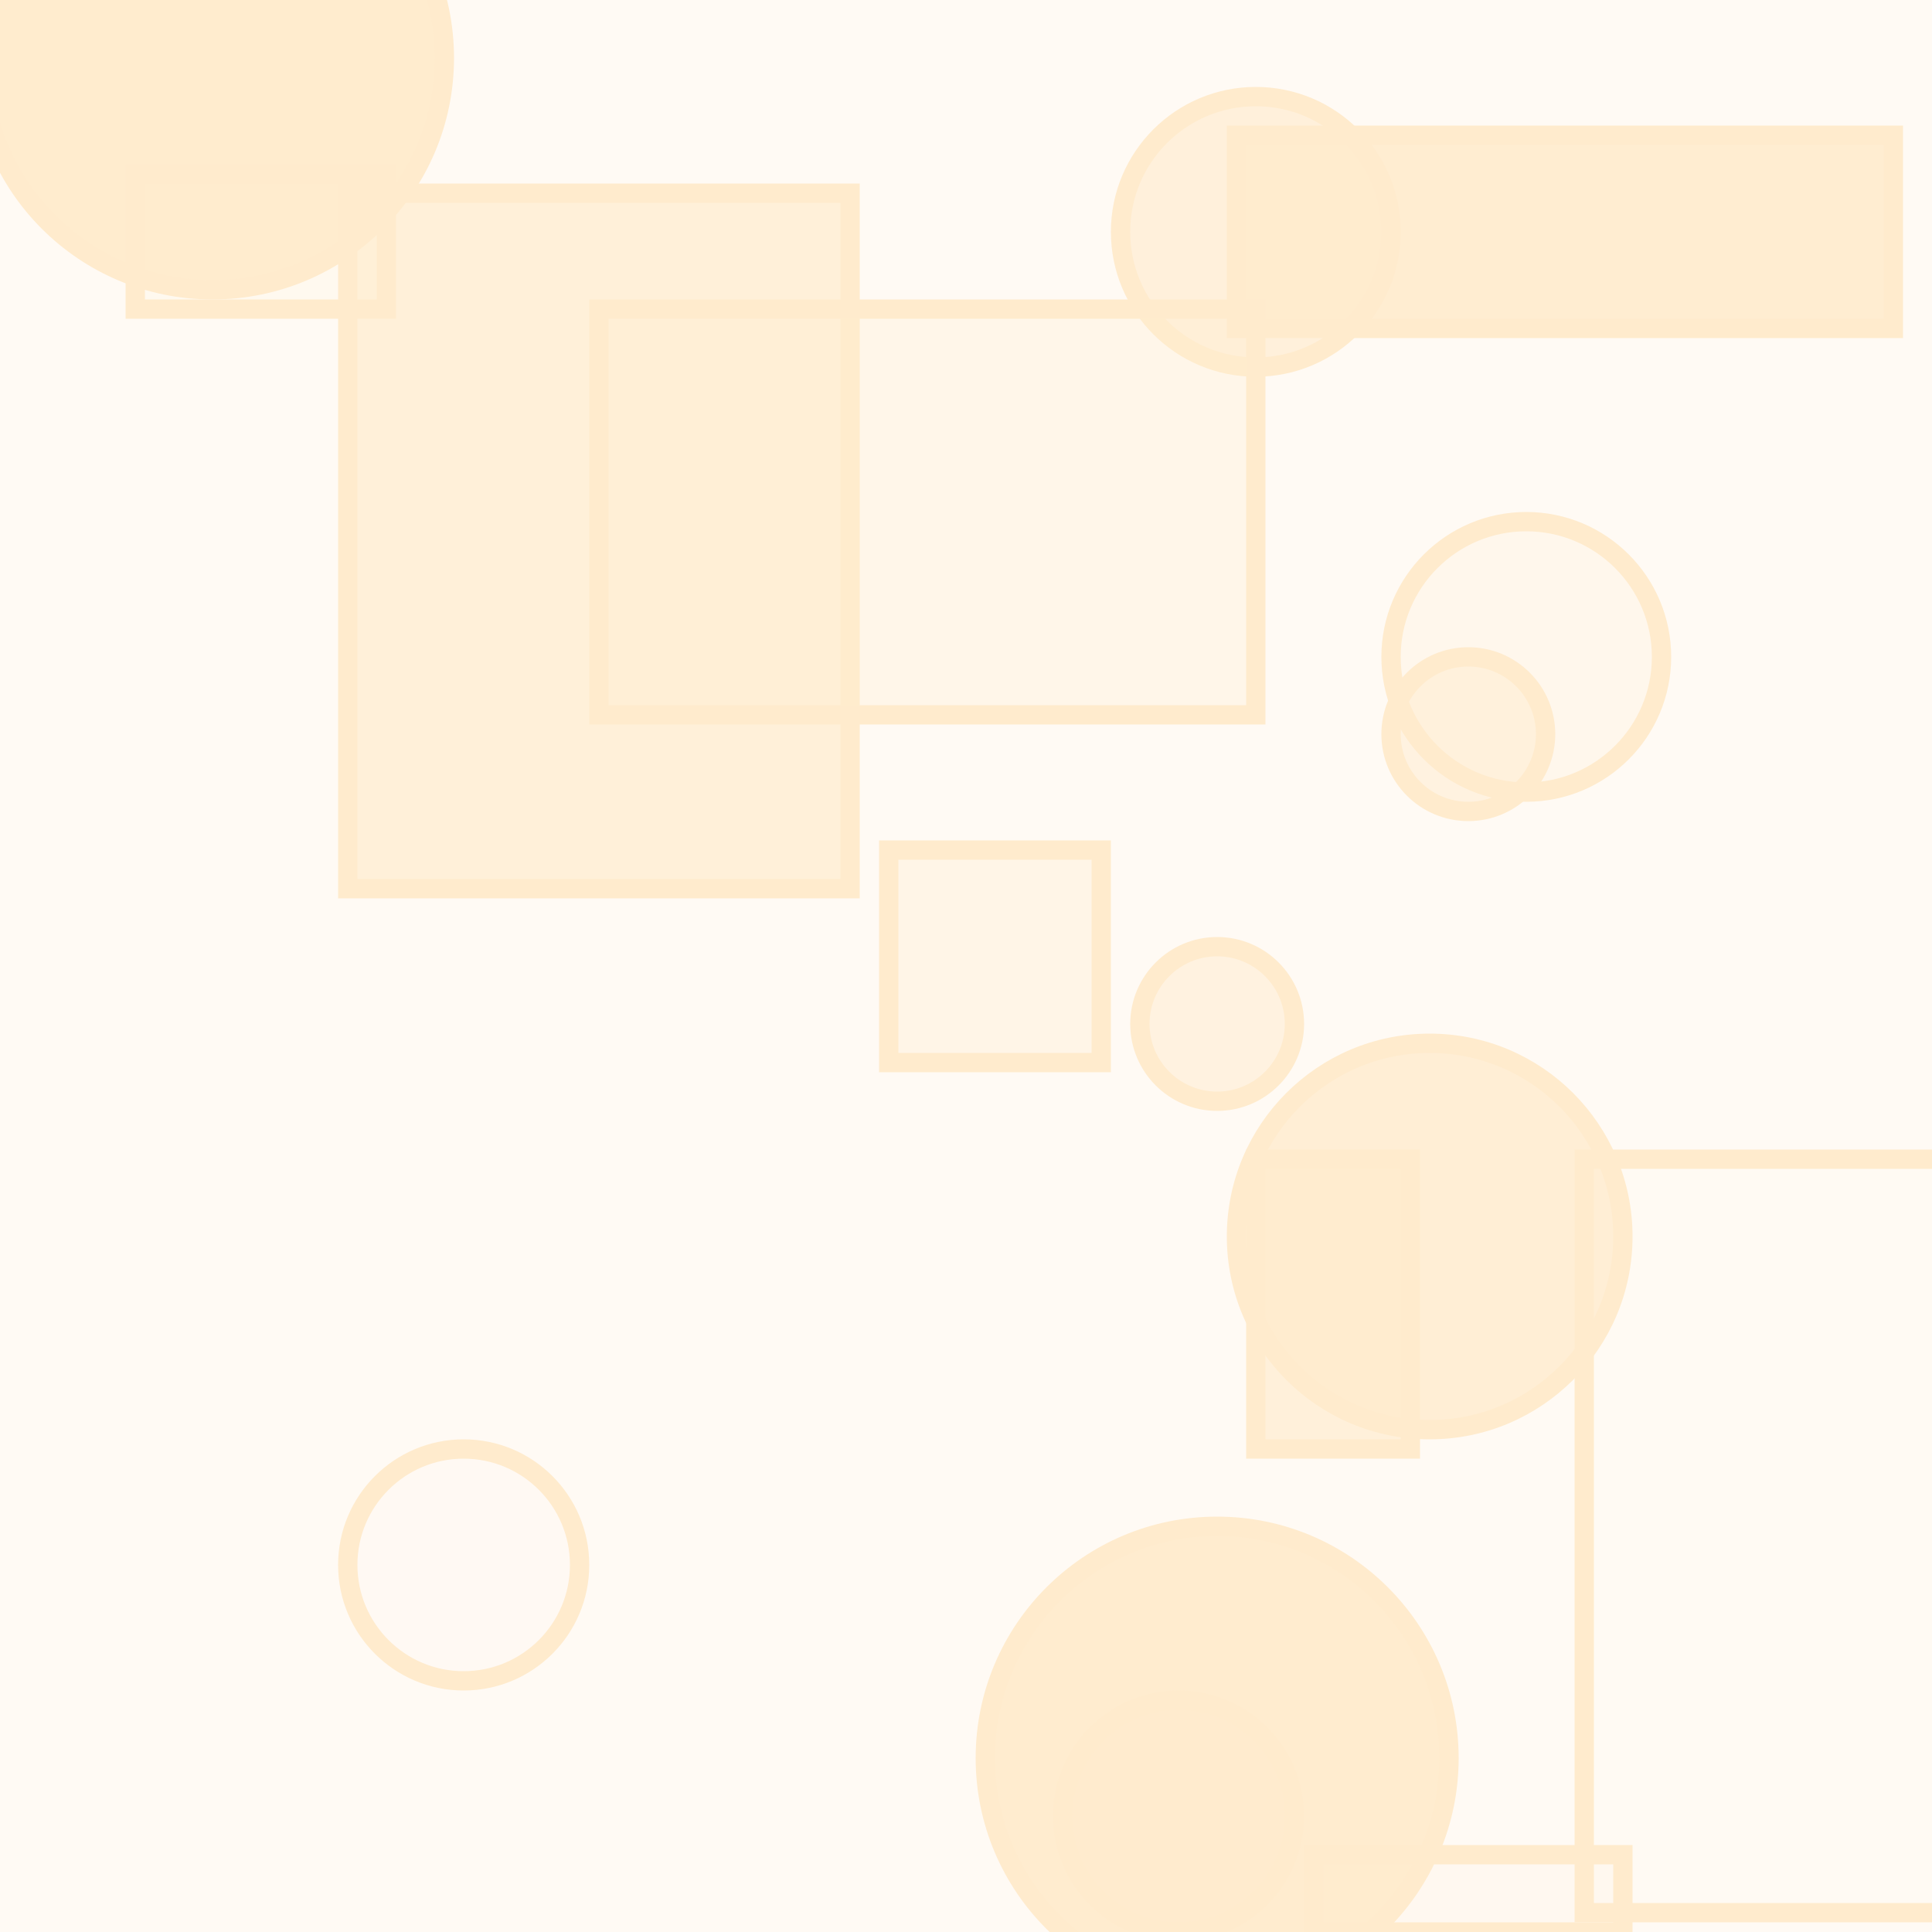
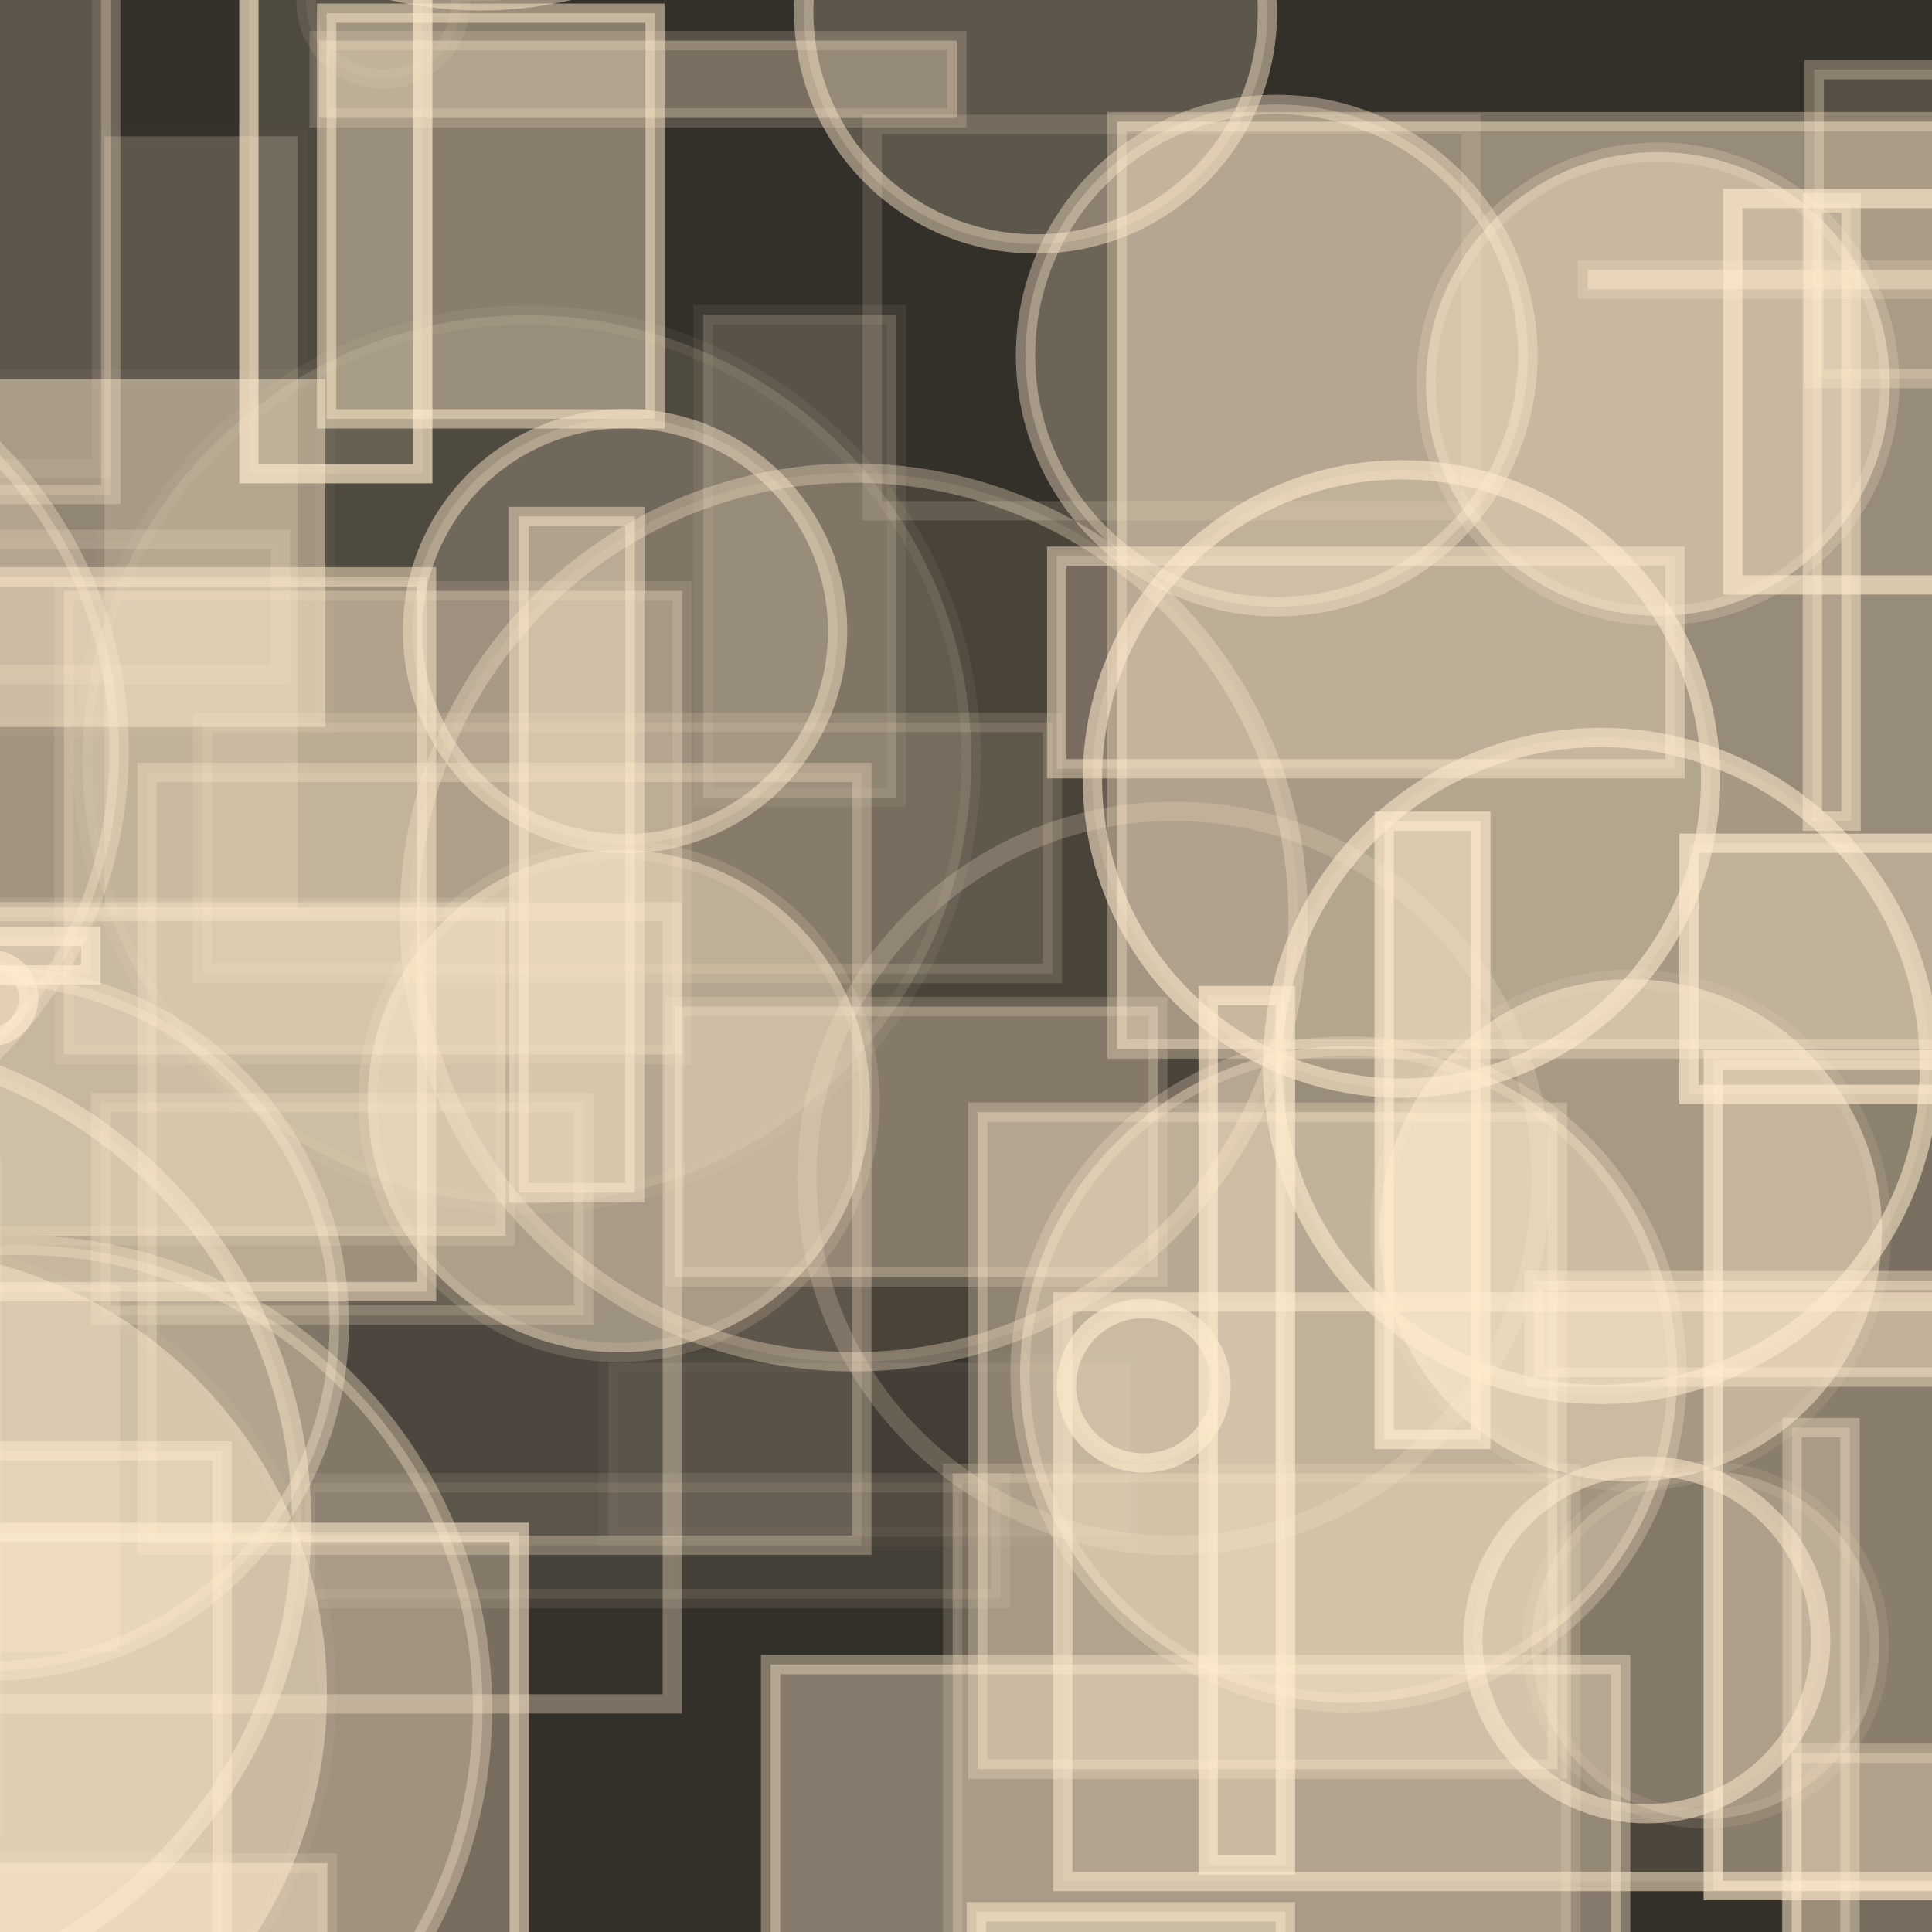
<svg xmlns="http://www.w3.org/2000/svg" width="100" height="100" version="1.1">
-   <rect x="0" y="0" width="100" height="100" fill="rgb(255, 235, 205)" fill-opacity="0.22" />
-   <rect x="18" y="10" width="26" height="36" stroke="rgb(255, 235, 205)" fill="rgb(255, 235, 205)" fill-opacity="0.71" />
-   <rect x="46" y="76" width="28" height="0" stroke="rgb(255, 235, 205)" fill="rgb(255, 235, 205)" fill-opacity="0.39" />
-   <rect x="7" y="9" width="13" height="7" stroke="rgb(255, 235, 205)" fill="rgb(255, 235, 205)" fill-opacity="0.12" />
-   <rect x="71" y="97" width="0" height="23" stroke="rgb(255, 235, 205)" fill="rgb(255, 235, 205)" fill-opacity="0.89" />
-   <rect x="82" y="60" width="33" height="39" stroke="rgb(255, 235, 205)" fill="rgb(255, 235, 205)" fill-opacity="0.03" />
-   <circle cx="65" cy="12" r="7" stroke="rgb(255, 235, 205)" fill="rgb(255, 235, 205)" fill-opacity="0.64" />
-   <circle cx="63" cy="53" r="4" stroke="rgb(255, 235, 205)" fill="rgb(255, 235, 205)" fill-opacity="0.5" />
-   <rect x="68" y="96" width="16" height="4" stroke="rgb(255, 235, 205)" fill="rgb(255, 235, 205)" fill-opacity="0.09" />
-   <circle cx="63" cy="91" r="12" stroke="rgb(255, 235, 205)" fill="rgb(255, 235, 205)" fill-opacity="0.96" />
-   <rect x="31" y="16" width="34" height="21" stroke="rgb(255, 235, 205)" fill="rgb(255, 235, 205)" fill-opacity="0.28" />
-   <rect x="2" y="49" width="0" height="33" stroke="rgb(255, 235, 205)" fill="rgb(255, 235, 205)" fill-opacity="0.38" />
-   <circle cx="79" cy="34" r="7" stroke="rgb(255, 235, 205)" fill="rgb(255, 235, 205)" fill-opacity="0.23" />
-   <circle cx="74" cy="64" r="10" stroke="rgb(255, 235, 205)" fill="rgb(255, 235, 205)" fill-opacity="0.8" />
-   <circle cx="76" cy="38" r="4" stroke="rgb(255, 235, 205)" fill="rgb(255, 235, 205)" fill-opacity="0.49" />
-   <rect x="65" y="60" width="8" height="15" stroke="rgb(255, 235, 205)" fill="rgb(255, 235, 205)" fill-opacity="0.65" />
-   <rect x="46" y="44" width="11" height="11" stroke="rgb(255, 235, 205)" fill="rgb(255, 235, 205)" fill-opacity="0.33" />
-   <rect x="64" y="7" width="34" height="10" stroke="rgb(255, 235, 205)" fill="rgb(255, 235, 205)" fill-opacity="0.9" />
-   <rect x="82" y="100" width="0" height="1" stroke="rgb(255, 235, 205)" fill="rgb(255, 235, 205)" fill-opacity="0.76" />
-   <circle cx="11" cy="3" r="12" stroke="rgb(255, 235, 205)" fill="rgb(255, 235, 205)" fill-opacity="0.95" />
-   <circle cx="61" cy="94" r="6" stroke="rgb(255, 235, 205)" fill="rgb(255, 235, 205)" fill-opacity="0.91" />
-   <circle cx="24" cy="81" r="6" stroke="rgb(255, 235, 205)" fill="rgb(255, 235, 205)" fill-opacity="0.05" />
+   <rect x="0" y="0" width="100" height="100" fill="black" />
+   <rect x="0" y="0" width="100" height="100" fill="rgb(255, 235, 205)" fill-opacity="0.2" />
+   <circle cx="-36.778" cy="-26.087" r="6" stroke="rgb(255, 235, 205)" fill="rgb(255, 235, 205)" fill-opacity="0.24" stroke-opacity="0.49" />
+   <circle cx="85.239" cy="84.881" r="9" stroke="rgb(255, 235, 205)" fill="rgb(255, 235, 205)" fill-opacity="0.1" stroke-opacity="0.52" />
+   <circle cx="84.406" cy="63.684" r="13" stroke="rgb(255, 235, 205)" fill="rgb(255, 235, 205)" fill-opacity="0.5" stroke-opacity="0.11" />
+   <rect x="-45.393" y="60.42" width="45" height="34" stroke="rgb(255, 235, 205)" fill="rgb(255, 235, 205)" fill-opacity="0.06" stroke-opacity="0.15" />
+   <circle cx="88.278" cy="85.139" r="9" stroke="rgb(255, 235, 205)" fill="rgb(255, 235, 205)" fill-opacity="0.24" stroke-opacity="0.11" />
+   <circle cx="82.865" cy="55.173" r="17" stroke="rgb(255, 235, 205)" fill="rgb(255, 235, 205)" fill-opacity="0.14" stroke-opacity="0.56" />
+   <circle cx="-15.833" cy="38.837" r="22" stroke="rgb(255, 235, 205)" fill="rgb(255, 235, 205)" fill-opacity="0.3" stroke-opacity="0.33" />
+   <rect x="88.678" y="54.852" width="22" height="43" stroke="rgb(255, 235, 205)" fill="rgb(255, 235, 205)" fill-opacity="0.34" stroke-opacity="0.64" />
+   <rect x="16.522" y="2.103" width="33" height="4" stroke="rgb(255, 235, 205)" fill="rgb(255, 235, 205)" fill-opacity="0.34" stroke-opacity="0.19" />
+   <rect x="4.086" y="-46.132" width="29" height="0" stroke="rgb(255, 235, 205)" fill="rgb(255, 235, 205)" fill-opacity="0.46" stroke-opacity="0.26" />
+   <circle cx="-6.078" cy="87.646" r="23" stroke="rgb(255, 235, 205)" fill="rgb(255, 235, 205)" fill-opacity="0.45" stroke-opacity="0.05" />
+   <rect x="93.81" y="10.502" width="2" height="32" stroke="rgb(255, 235, 205)" fill="rgb(255, 235, 205)" fill-opacity="0.24" stroke-opacity="0.49" />
+   <circle cx="83.39" cy="-32.944" r="25" stroke="rgb(255, 235, 205)" fill="rgb(255, 235, 205)" fill-opacity="0.13" stroke-opacity="0.2" />
+   <rect x="-31.785" y="66.676" width="31" height="31" stroke="rgb(255, 235, 205)" fill="rgb(255, 235, 205)" fill-opacity="0.23" stroke-opacity="0.46" />
+   <rect x="71.646" y="42.508" width="5" height="32" stroke="rgb(255, 235, 205)" fill="rgb(255, 235, 205)" fill-opacity="0.5" stroke-opacity="0.63" />
+   <rect x="-13.598" y="-24.293" width="50" height="12" stroke="rgb(255, 235, 205)" fill="rgb(255, 235, 205)" fill-opacity="0.04" stroke-opacity="0.25" />
+   <rect x="5.506" y="-20.872" width="33" height="9" stroke="rgb(255, 235, 205)" fill="rgb(255, 235, 205)" fill-opacity="0.05" stroke-opacity="0.32" />
+   <rect x="31.494" y="70.539" width="27" height="9" stroke="rgb(255, 235, 205)" fill="rgb(255, 235, 205)" fill-opacity="0.08" stroke-opacity="0.03" />
+   <rect x="55.01" y="67.391" width="49" height="30" stroke="rgb(255, 235, 205)" fill="rgb(255, 235, 205)" fill-opacity="0.12" stroke-opacity="0.54" />
+   <circle cx="-19.56" cy="-20.123" r="22" stroke="rgb(255, 235, 205)" fill="rgb(255, 235, 205)" fill-opacity="0.17" stroke-opacity="0.64" />
+   <circle cx="-30.943" cy="51.738" r="19" stroke="rgb(255, 235, 205)" fill="rgb(255, 235, 205)" fill-opacity="0.31" stroke-opacity="0.56" />
+   <circle cx="-14.963" cy="-8.704" r="1" stroke="rgb(255, 235, 205)" fill="rgb(255, 235, 205)" fill-opacity="0.12" stroke-opacity="0.07" />
+   <circle cx="0.977" cy="88.447" r="24" stroke="rgb(255, 235, 205)" fill="rgb(255, 235, 205)" fill-opacity="0.3" stroke-opacity="0.34" />
+   <circle cx="0.08" cy="-43.621" r="3" stroke="rgb(255, 235, 205)" fill="rgb(255, 235, 205)" fill-opacity="0.16" stroke-opacity="0.65" />
+   <rect x="-19.75" y="-19.751" width="25" height="44" stroke="rgb(255, 235, 205)" fill="rgb(255, 235, 205)" fill-opacity="0.01" stroke-opacity="0.1" />
+   <circle cx="-0.441" cy="68.484" r="18" stroke="rgb(255, 235, 205)" fill="rgb(255, 235, 205)" fill-opacity="0.29" stroke-opacity="0.35" />
+   <rect x="3.311" y="30.582" width="32" height="24" stroke="rgb(255, 235, 205)" fill="rgb(255, 235, 205)" fill-opacity="0.32" stroke-opacity="0.13" />
+   <rect x="72.8" y="-21.802" width="14" height="6" stroke="rgb(255, 235, 205)" fill="rgb(255, 235, 205)" fill-opacity="0.32" stroke-opacity="0.61" />
+   <rect x="62.534" y="51.531" width="4" height="45" stroke="rgb(255, 235, 205)" fill="rgb(255, 235, 205)" fill-opacity="0.3" stroke-opacity="0.67" />
+   <rect x="5.207" y="57.07" width="25" height="11" stroke="rgb(255, 235, 205)" fill="rgb(255, 235, 205)" fill-opacity="0.16" stroke-opacity="0.23" />
+   <rect x="49.309" y="76.259" width="32" height="37" stroke="rgb(255, 235, 205)" fill="rgb(255, 235, 205)" fill-opacity="0.29" stroke-opacity="0.17" />
+   <rect x="-33.962" y="45.545" width="1" height="41" stroke="rgb(255, 235, 205)" fill="rgb(255, 235, 205)" fill-opacity="0.29" stroke-opacity="0.25" />
+   <circle cx="96.309" cy="-23.238" r="19" stroke="rgb(255, 235, 205)" fill="rgb(255, 235, 205)" fill-opacity="0.23" stroke-opacity="0.17" />
+   <circle cx="86.168" cy="-41.653" r="22" stroke="rgb(255, 235, 205)" fill="rgb(255, 235, 205)" fill-opacity="0.45" stroke-opacity="0.63" />
+   <rect x="-22.027" y="57.958" width="17" height="0" stroke="rgb(255, 235, 205)" fill="rgb(255, 235, 205)" fill-opacity="0.35" stroke-opacity="0.41" />
+   <rect x="32.64" y="-39.959" width="33" height="22" stroke="rgb(255, 235, 205)" fill="rgb(255, 235, 205)" fill-opacity="0.08" stroke-opacity="0.66" />
+   <rect x="5.407" y="7.056" width="10" height="40" stroke="rgb(255, 235, 205)" fill="rgb(255, 235, 205)" fill-opacity="0.21" stroke-opacity="0.01" />
+   <rect x="45.147" y="6.436" width="31" height="20" stroke="rgb(255, 235, 205)" fill="rgb(255, 235, 205)" fill-opacity="0.0" stroke-opacity="0.15" />
+   <circle cx="-37.163" cy="11.537" r="19" stroke="rgb(255, 235, 205)" fill="rgb(255, 235, 205)" fill-opacity="0.25" stroke-opacity="0.69" />
+   <rect x="-28.5" y="75.099" width="40" height="44" stroke="rgb(255, 235, 205)" fill="rgb(255, 235, 205)" fill-opacity="0.29" stroke-opacity="0.47" />
+   <rect x="-23.331" y="89.438" width="19" height="48" stroke="rgb(255, 235, 205)" fill="rgb(255, 235, 205)" fill-opacity="0.09" stroke-opacity="0.6" />
+   <rect x="-17.125" y="79.315" width="44" height="43" stroke="rgb(255, 235, 205)" fill="rgb(255, 235, 205)" fill-opacity="0.33" stroke-opacity="0.57" />
+   <circle cx="19.846" cy="0.091" r="4" stroke="rgb(255, 235, 205)" fill="rgb(255, 235, 205)" fill-opacity="0.07" stroke-opacity="0.1" />
+   <rect x="57.82" y="6.295" width="47" height="48" stroke="rgb(255, 235, 205)" fill="rgb(255, 235, 205)" fill-opacity="0.49" stroke-opacity="0.33" />
+   <rect x="7.608" y="39.981" width="37" height="40" stroke="rgb(255, 235, 205)" fill="rgb(255, 235, 205)" fill-opacity="0.12" stroke-opacity="0.3" />
+   <circle cx="1.585" cy="-19.486" r="9" stroke="rgb(255, 235, 205)" fill="rgb(255, 235, 205)" fill-opacity="0.46" stroke-opacity="0.09" />
+   <rect x="97.143" y="-18.081" width="46" height="10" stroke="rgb(255, 235, 205)" fill="rgb(255, 235, 205)" fill-opacity="0.34" stroke-opacity="0.17" />
+   <circle cx="60.761" cy="60.992" r="19" stroke="rgb(255, 235, 205)" fill="rgb(255, 235, 205)" fill-opacity="0.0" stroke-opacity="0.2" />
+   <rect x="15.787" y="76.748" width="36" height="6" stroke="rgb(255, 235, 205)" fill="rgb(255, 235, 205)" fill-opacity="0.09" stroke-opacity="0.1" />
+   <rect x="-23.886" y="69.664" width="20" height="3" stroke="rgb(255, 235, 205)" fill="rgb(255, 235, 205)" fill-opacity="0.18" stroke-opacity="0.38" />
+   <rect x="92.732" y="90.748" width="14" height="20" stroke="rgb(255, 235, 205)" fill="rgb(255, 235, 205)" fill-opacity="0.33" stroke-opacity="0.29" />
+   <rect x="36.397" y="16.284" width="10" height="25" stroke="rgb(255, 235, 205)" fill="rgb(255, 235, 205)" fill-opacity="0.19" stroke-opacity="0.07" />
+   <rect x="54.695" y="28.79" width="32" height="11" stroke="rgb(255, 235, 205)" fill="rgb(255, 235, 205)" fill-opacity="0.25" stroke-opacity="0.48" />
+   <rect x="-13.844" y="46.961" width="40" height="17" stroke="rgb(255, 235, 205)" fill="rgb(255, 235, 205)" fill-opacity="0.41" stroke-opacity="0.15" />
+   <circle cx="59.201" cy="71.726" r="4" stroke="rgb(255, 235, 205)" fill="rgb(255, 235, 205)" fill-opacity="0.17" stroke-opacity="0.63" />
+   <rect x="-24.921" y="29.858" width="47" height="37" stroke="rgb(255, 235, 205)" fill="rgb(255, 235, 205)" fill-opacity="0.34" stroke-opacity="0.49" />
+   <rect x="87.421" y="43.645" width="17" height="13" stroke="rgb(255, 235, 205)" fill="rgb(255, 235, 205)" fill-opacity="0.31" stroke-opacity="0.65" />
+   <rect x="-19.783" y="66.502" width="26" height="19" stroke="rgb(255, 235, 205)" fill="rgb(255, 235, 205)" fill-opacity="0.22" stroke-opacity="0.01" />
+   <circle cx="-27.61" cy="-1.442" r="3" stroke="rgb(255, 235, 205)" fill="rgb(255, 235, 205)" fill-opacity="0.5" stroke-opacity="0.62" />
+   <circle cx="66.081" cy="18.405" r="13" stroke="rgb(255, 235, 205)" fill="rgb(255, 235, 205)" fill-opacity="0.28" stroke-opacity="0.4" />
+   <circle cx="72.544" cy="40.319" r="16" stroke="rgb(255, 235, 205)" fill="rgb(255, 235, 205)" fill-opacity="0.16" stroke-opacity="0.58" />
+   <circle cx="43.097" cy="-36.945" r="6" stroke="rgb(255, 235, 205)" fill="rgb(255, 235, 205)" fill-opacity="0.02" stroke-opacity="0.47" />
+   <circle cx="8.853" cy="-34.22" r="3" stroke="rgb(255, 235, 205)" fill="rgb(255, 235, 205)" fill-opacity="0.49" stroke-opacity="0.16" />
+   <circle cx="24.872" cy="-19.96" r="20" stroke="rgb(255, 235, 205)" fill="rgb(255, 235, 205)" fill-opacity="0.18" stroke-opacity="0.49" />
+   <rect x="50.611" y="57.57" width="30" height="34" stroke="rgb(255, 235, 205)" fill="rgb(255, 235, 205)" fill-opacity="0.39" stroke-opacity="0.28" />
+   <rect x="16.905" y="0.681" width="17" height="21" stroke="rgb(255, 235, 205)" fill="rgb(255, 235, 205)" fill-opacity="0.42" stroke-opacity="0.51" />
+   <circle cx="85.812" cy="19.872" r="12" stroke="rgb(255, 235, 205)" fill="rgb(255, 235, 205)" fill-opacity="0.47" stroke-opacity="0.21" />
+   <rect x="79.398" y="66.281" width="31" height="5" stroke="rgb(255, 235, 205)" fill="rgb(255, 235, 205)" fill-opacity="0.47" stroke-opacity="0.4" />
+   <rect x="-42.298" y="48.462" width="47" height="2" stroke="rgb(255, 235, 205)" fill="rgb(255, 235, 205)" fill-opacity="0.25" stroke-opacity="0.65" />
+   <rect x="39.886" y="86.155" width="44" height="47" stroke="rgb(255, 235, 205)" fill="rgb(255, 235, 205)" fill-opacity="0.4" stroke-opacity="0.39" />
+   <rect x="50.534" y="98.955" width="16" height="42" stroke="rgb(255, 235, 205)" fill="rgb(255, 235, 205)" fill-opacity="0.41" stroke-opacity="0.51" />
+   <rect x="-30.208" y="15.699" width="3" height="5" stroke="rgb(255, 235, 205)" fill="rgb(255, 235, 205)" fill-opacity="0.46" stroke-opacity="0.24" />
+   <rect x="-12.165" y="19.627" width="29" height="18" stroke="rgb(255, 235, 205)" fill="rgb(255, 235, 205)" fill-opacity="0.46" stroke-opacity="0.04" />
+   <rect x="-26.561" y="24.608" width="6" height="19" stroke="rgb(255, 235, 205)" fill="rgb(255, 235, 205)" fill-opacity="0.06" stroke-opacity="0.29" />
+   <circle cx="69.802" cy="71.136" r="17" stroke="rgb(255, 235, 205)" fill="rgb(255, 235, 205)" fill-opacity="0.42" stroke-opacity="0.27" />
+   <rect x="34.93" y="52.099" width="25" height="14" stroke="rgb(255, 235, 205)" fill="rgb(255, 235, 205)" fill-opacity="0.33" stroke-opacity="0.19" />
+   <rect x="26.859" y="26.732" width="6" height="35" stroke="rgb(255, 235, 205)" fill="rgb(255, 235, 205)" fill-opacity="0.45" stroke-opacity="0.44" />
+   <rect x="3.439" y="-33.48" width="34" height="0" stroke="rgb(255, 235, 205)" fill="rgb(255, 235, 205)" fill-opacity="0.12" stroke-opacity="0.17" />
+   <rect x="89.689" y="10.276" width="47" height="20" stroke="rgb(255, 235, 205)" fill="rgb(255, 235, 205)" fill-opacity="0.0" stroke-opacity="0.63" />
+   <rect x="-3.201" y="47.194" width="38" height="41" stroke="rgb(255, 235, 205)" fill="rgb(255, 235, 205)" fill-opacity="0.01" stroke-opacity="0.35" />
+   <circle cx="27.425" cy="-40.657" r="2" stroke="rgb(255, 235, 205)" fill="rgb(255, 235, 205)" fill-opacity="0.4" stroke-opacity="0.1" />
+   <rect x="82.181" y="13.972" width="50" height="1" stroke="rgb(255, 235, 205)" fill="rgb(255, 235, 205)" fill-opacity="0.43" stroke-opacity="0.22" />
+   <circle cx="66.813" cy="-30.456" r="2" stroke="rgb(255, 235, 205)" fill="rgb(255, 235, 205)" fill-opacity="0.24" stroke-opacity="0.7" />
+   <rect x="3.726" y="-47.273" width="8" height="21" stroke="rgb(255, 235, 205)" fill="rgb(255, 235, 205)" fill-opacity="0.08" stroke-opacity="0.02" />
+   <rect x="92.758" y="73.897" width="3" height="41" stroke="rgb(255, 235, 205)" fill="rgb(255, 235, 205)" fill-opacity="0.27" stroke-opacity="0.35" />
+   <rect x="-5.795" y="27.117" width="0" height="22" stroke="rgb(255, 235, 205)" fill="rgb(255, 235, 205)" fill-opacity="0.02" stroke-opacity="0.44" />
+   <circle cx="56.288" cy="-42.785" r="8" stroke="rgb(255, 235, 205)" fill="rgb(255, 235, 205)" fill-opacity="0.32" stroke-opacity="0.26" />
+   <rect x="12.882" y="-19.483" width="9" height="44" stroke="rgb(255, 235, 205)" fill="rgb(255, 235, 205)" fill-opacity="0.14" stroke-opacity="0.67" />
+   <rect x="-26.266" y="-14.402" width="32" height="40" stroke="rgb(255, 235, 205)" fill="rgb(255, 235, 205)" fill-opacity="0.2" stroke-opacity="0.29" />
+   <circle cx="-9.385" cy="78.857" r="25" stroke="rgb(255, 235, 205)" fill="rgb(255, 235, 205)" fill-opacity="0.14" stroke-opacity="0.45" />
+   <rect x="93.905" y="3.6" width="50" height="16" stroke="rgb(255, 235, 205)" fill="rgb(255, 235, 205)" fill-opacity="0.17" stroke-opacity="0.31" />
+   <rect x="-18.058" y="96.434" width="35" height="33" stroke="rgb(255, 235, 205)" fill="rgb(255, 235, 205)" fill-opacity="0.47" stroke-opacity="0.16" />
+   <circle cx="27.274" cy="39.318" r="23" stroke="rgb(255, 235, 205)" fill="rgb(255, 235, 205)" fill-opacity="0.14" stroke-opacity="0.06" />
+   <circle cx="44.191" cy="47.486" r="23" stroke="rgb(255, 235, 205)" fill="rgb(255, 235, 205)" fill-opacity="0.11" stroke-opacity="0.33" />
+   <circle cx="-0.516" cy="51.662" r="2" stroke="rgb(255, 235, 205)" fill="rgb(255, 235, 205)" fill-opacity="0.27" stroke-opacity="0.62" />
+   <rect x="-1.484" y="27.916" width="16" height="7" stroke="rgb(255, 235, 205)" fill="rgb(255, 235, 205)" fill-opacity="0.02" stroke-opacity="0.18" />
+   <circle cx="32.033" cy="56.997" r="13" stroke="rgb(255, 235, 205)" fill="rgb(255, 235, 205)" fill-opacity="0.46" stroke-opacity="0.15" />
+   <rect x="10.476" y="37.394" width="44" height="13" stroke="rgb(255, 235, 205)" fill="rgb(255, 235, 205)" fill-opacity="0.13" stroke-opacity="0.15" />
+   <rect x="63.642" y="26.959" width="33" height="0" stroke="rgb(255, 235, 205)" fill="rgb(255, 235, 205)" fill-opacity="0.16" stroke-opacity="0.36" />
+   <circle cx="53.602" cy="0.626" r="12" stroke="rgb(255, 235, 205)" fill="rgb(255, 235, 205)" fill-opacity="0.21" stroke-opacity="0.47" />
+   <circle cx="32.354" cy="32.668" r="11" stroke="rgb(255, 235, 205)" fill="rgb(255, 235, 205)" fill-opacity="0.19" stroke-opacity="0.46" />
</svg>
